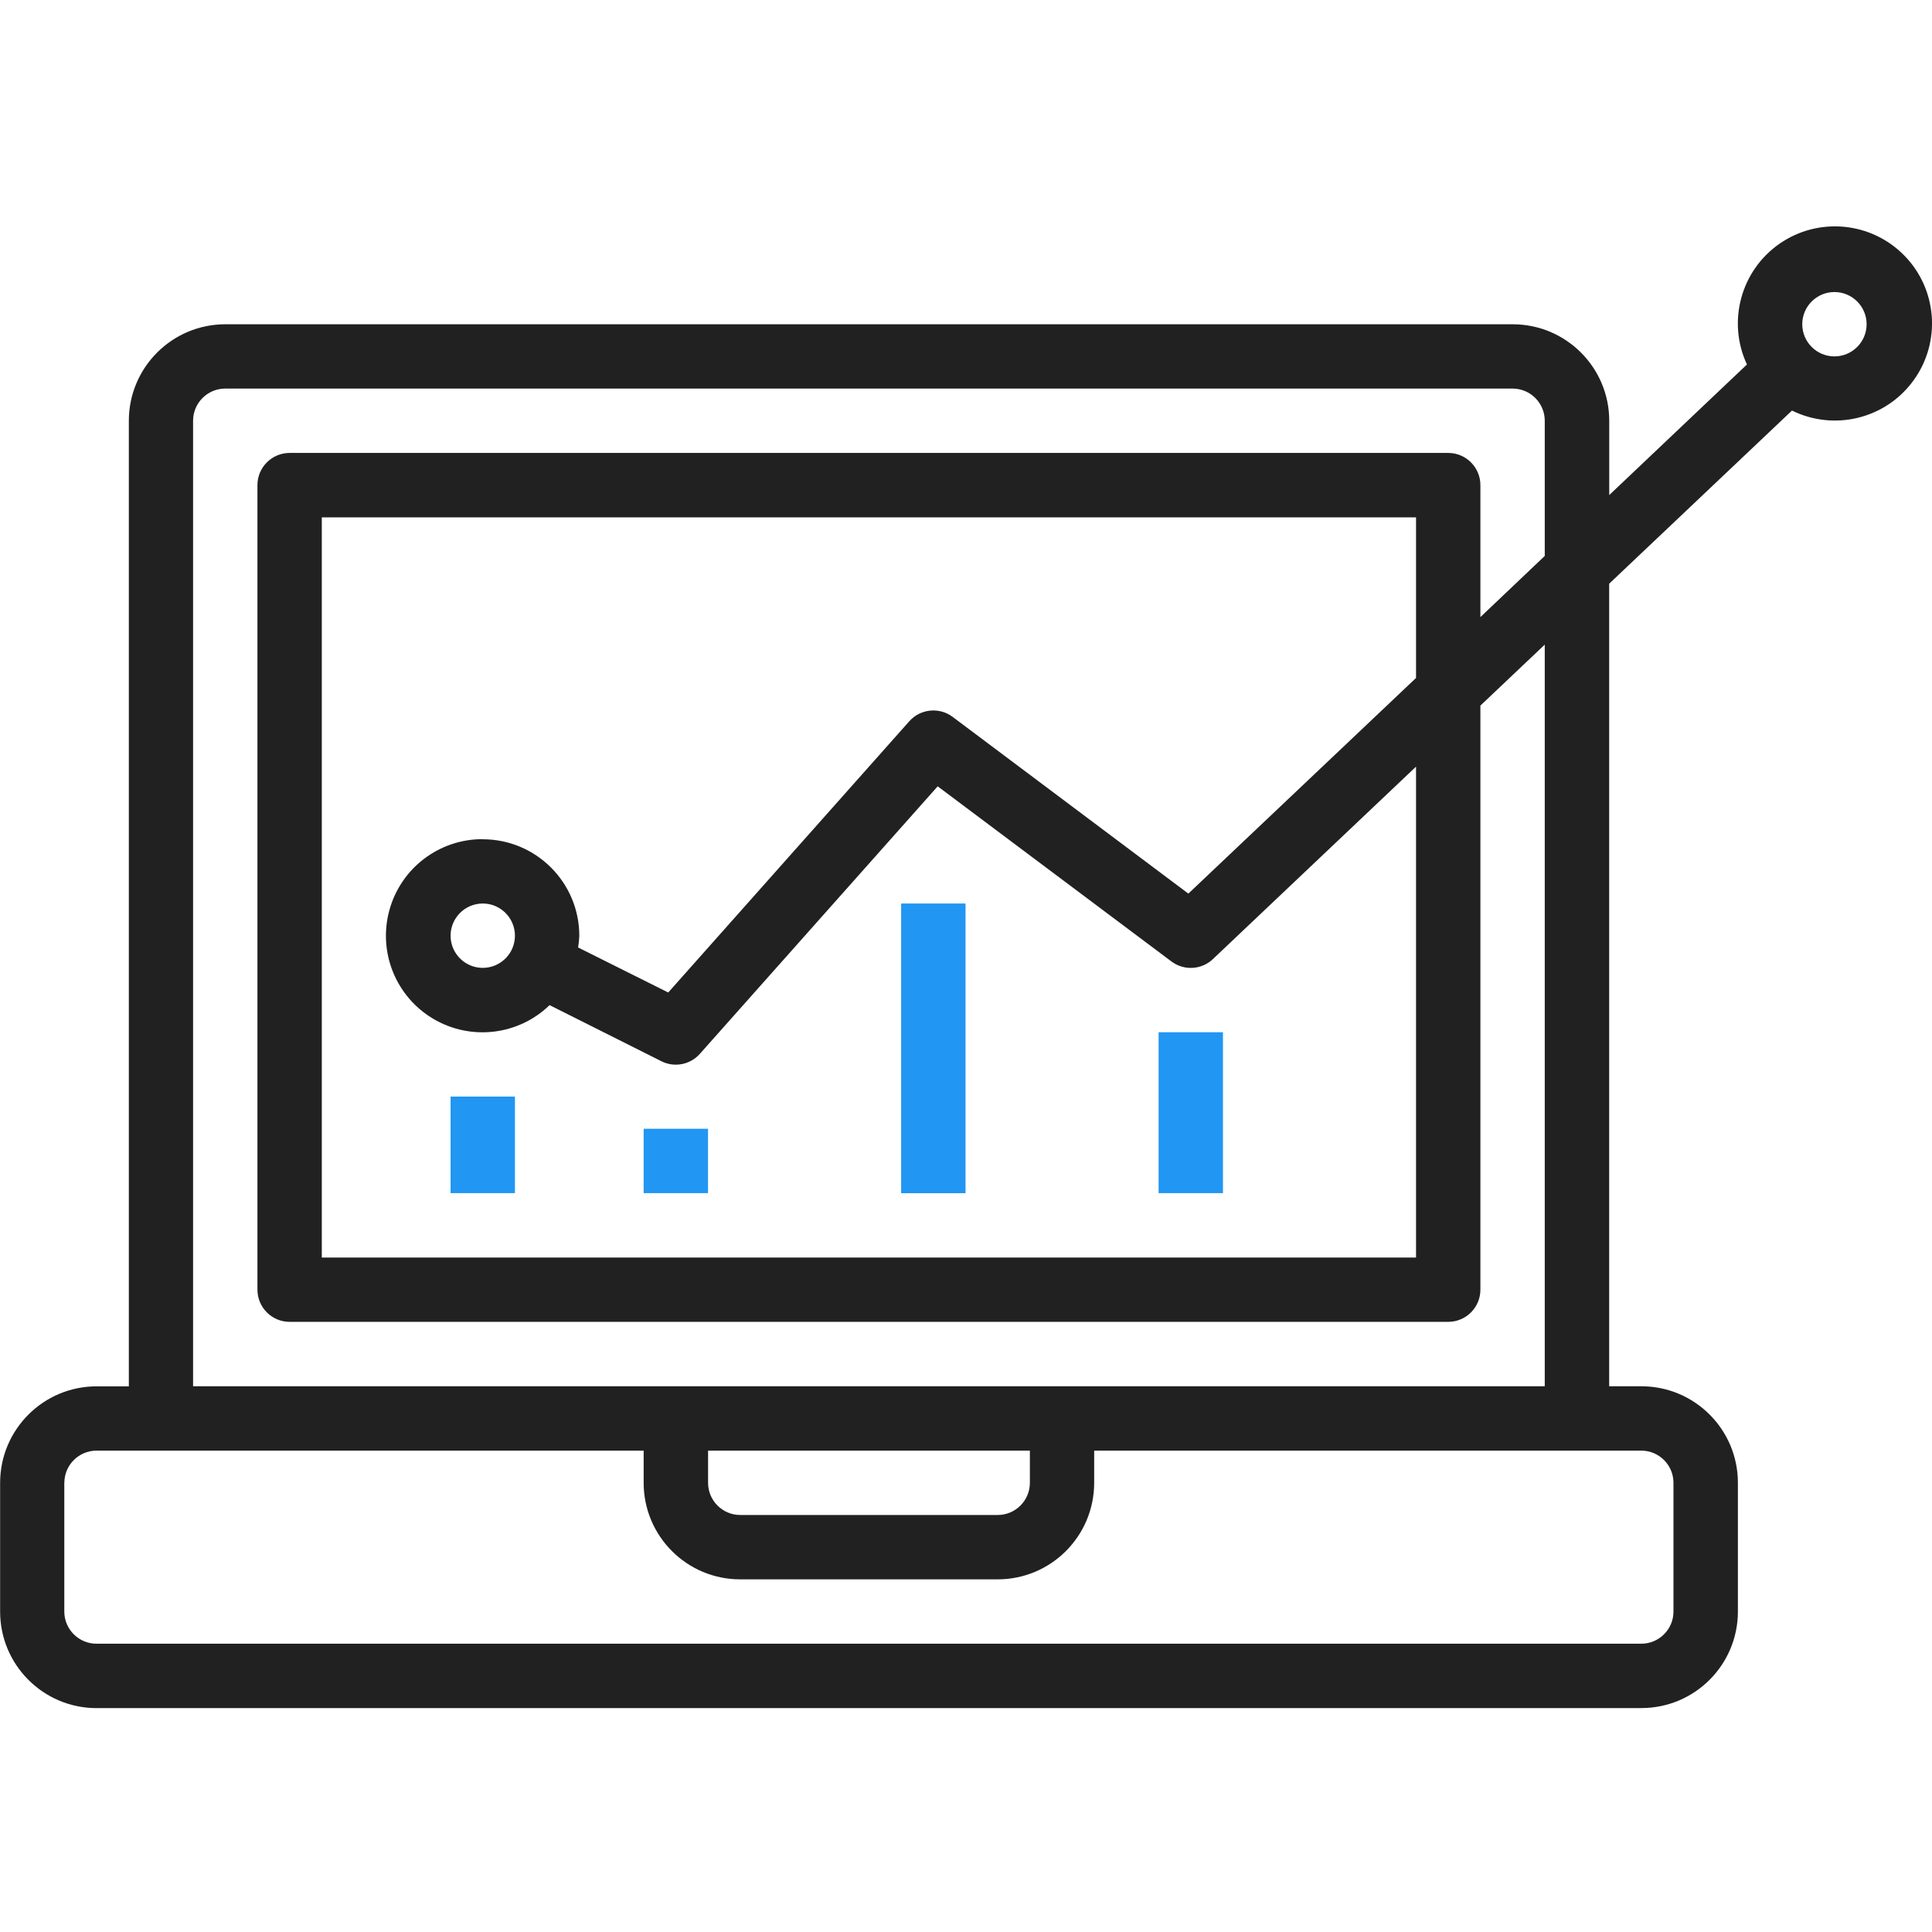
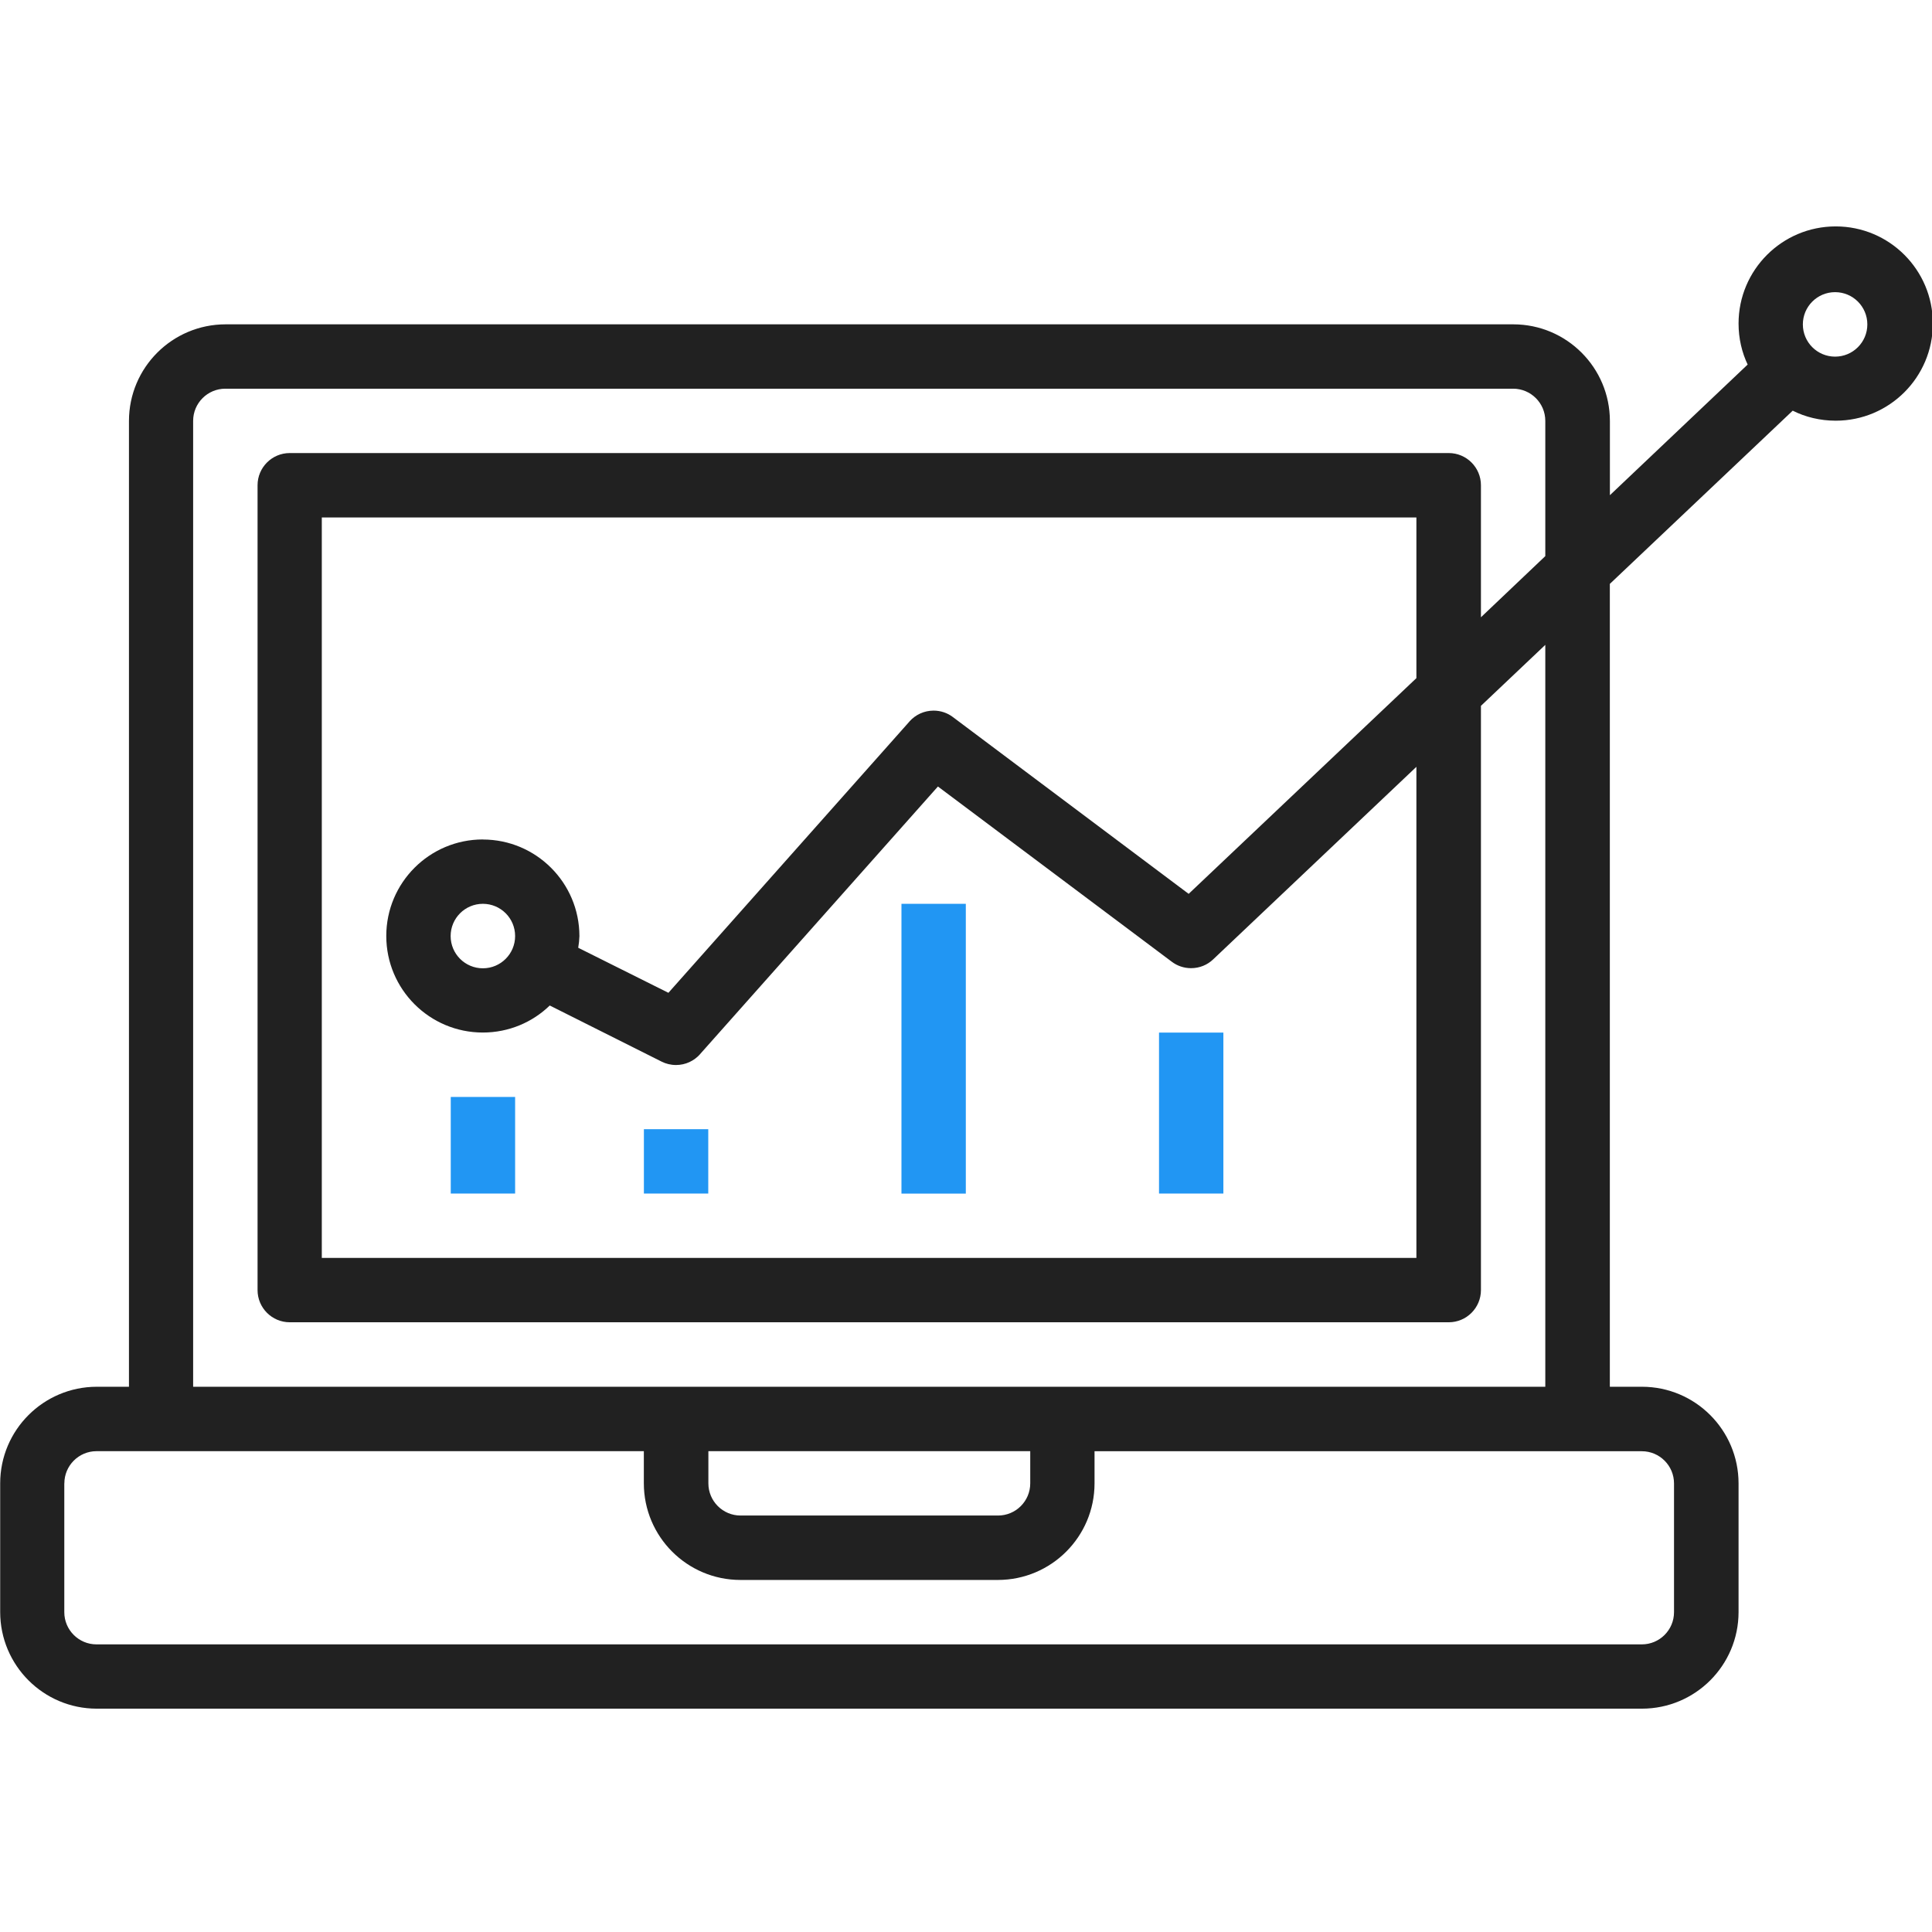
<svg xmlns="http://www.w3.org/2000/svg" version="1.1" width="32" height="32" viewBox="0 0 32 32">
-   <path fill="#2196f3" d="M14.926 14.965h1.066v4.798h-1.066v-4.797z" />
-   <path fill="#2196f3" d="M19.19 17.097h1.066v2.665h-1.066v-2.665z" />
-   <path fill="#2196f3" d="M10.661 18.696h1.066v1.066h-1.066v-1.066z" />
-   <path fill="#2196f3" d="M7.463 18.163h1.066v1.599h-1.066v-1.599z" />
-   <path fill="#212121" d="M1.599 28.291h25.587c0.883 0 1.599-0.716 1.599-1.599v-2.132c0-0.883-0.716-1.599-1.599-1.599h-0.533v-13.293l3.028-2.868c0.703 0.346 1.553 0.136 2.013-0.499s0.396-1.508-0.152-2.068-1.42-0.644-2.065-0.198c-0.644 0.446-0.873 1.292-0.542 2.002l-2.281 2.163v-1.23c0-0.883-0.716-1.599-1.599-1.599h-21.322c-0.883 0-1.599 0.716-1.599 1.599v15.992h-0.533c-0.883 0-1.599 0.716-1.599 1.599v2.132c0 0.883 0.716 1.599 1.599 1.599zM30.384 4.837c0.294 0 0.533 0.239 0.533 0.533s-0.239 0.533-0.533 0.533c-0.294 0-0.533-0.239-0.533-0.533s0.239-0.533 0.533-0.533zM3.198 6.969c0-0.294 0.239-0.533 0.533-0.533h21.322c0.294 0 0.533 0.239 0.533 0.533v2.239l-1.066 1.013v-2.186c0-0.294-0.239-0.533-0.533-0.533h-19.19c-0.294 0-0.533 0.239-0.533 0.533v13.326c0 0.294 0.239 0.533 0.533 0.533h19.19c0.294 0 0.533-0.239 0.533-0.533v-9.674l1.066-1.010v12.284h-22.388v-15.992zM7.996 13.899c-0.721-0.002-1.354 0.478-1.546 1.174s0.105 1.433 0.725 1.801c0.62 0.368 1.41 0.276 1.928-0.226l1.853 0.93c0.215 0.108 0.476 0.057 0.636-0.123l3.939-4.431 3.872 2.901c0.208 0.156 0.498 0.139 0.686-0.039l3.365-3.188v8.131h-18.124v-12.26h18.124v2.66l-3.771 3.572-3.904-2.927c-0.222-0.166-0.534-0.135-0.718 0.072l-3.993 4.493-1.493-0.746c0.011-0.064 0.018-0.129 0.020-0.193 0-0.883-0.716-1.599-1.599-1.599zM8.529 15.498c0 0.294-0.239 0.533-0.533 0.533s-0.533-0.239-0.533-0.533c0-0.294 0.239-0.533 0.533-0.533s0.533 0.239 0.533 0.533zM11.727 24.027h5.331v0.533c0 0.294-0.239 0.533-0.533 0.533h-4.264c-0.294 0-0.533-0.239-0.533-0.533v-0.533zM1.066 24.56c0-0.294 0.239-0.533 0.533-0.533h9.062v0.533c0 0.883 0.716 1.599 1.599 1.599h4.264c0.883 0 1.599-0.716 1.599-1.599v-0.533h9.062c0.294 0 0.533 0.239 0.533 0.533v2.132c0 0.294-0.239 0.533-0.533 0.533h-25.587c-0.294 0-0.533-0.239-0.533-0.533v-2.132z" />
+   <path fill="#2196f3" d="M14.931 14.97h1.066v4.8h-1.066v-4.799zM19.197 17.103h1.066v2.666h-1.066v-2.666zM10.665 18.703h1.066v1.066h-1.066v-1.066zM7.466 18.169h1.066v1.6h-1.066v-1.6z" />
+   <path fill="#212121" d="M1.6 28.301h25.596c0.883-0.001 1.599-0.716 1.6-1.599v-2.133c-0.001-0.883-0.716-1.599-1.599-1.6h-0.533v-13.298l3.029-2.869c0.208 0.105 0.453 0.166 0.712 0.166 0.888 0 1.609-0.72 1.609-1.609s-0.72-1.609-1.609-1.609c-0.888 0-1.609 0.72-1.609 1.609 0 0.247 0.055 0.48 0.155 0.689l-0.004-0.010-2.282 2.164v-1.23c-0.001-0.883-0.716-1.599-1.599-1.6h-21.33c-0.883 0.001-1.599 0.716-1.6 1.599v15.998h-0.533c-0.883 0.001-1.599 0.716-1.6 1.599v2.133c0.001 0.883 0.716 1.599 1.599 1.6h0zM30.395 4.839c0.295 0 0.534 0.239 0.534 0.534s-0.239 0.534-0.534 0.534v0c-0.295 0-0.534-0.239-0.534-0.534s0.239-0.534 0.534-0.534v0zM3.199 6.971c0-0.294 0.239-0.533 0.533-0.533h21.33c0.294 0 0.533 0.239 0.533 0.533v2.24l-1.066 1.013v-2.187c0-0.294-0.239-0.533-0.533-0.533v0h-19.197c-0.294 0-0.533 0.239-0.533 0.533v0 13.331c0 0.294 0.239 0.533 0.533 0.533h19.197c0.294 0 0.533-0.239 0.533-0.533v0-9.677l1.066-1.010v12.288h-22.396v-15.998zM7.999 13.904c-0 0-0.001 0-0.002 0-0.883 0-1.599 0.716-1.599 1.599s0.716 1.599 1.599 1.599c0.431 0 0.822-0.17 1.109-0.448l-0.001 0 1.854 0.93c0.069 0.035 0.151 0.056 0.238 0.056 0.158 0 0.3-0.069 0.398-0.179l0-0.001 3.94-4.433 3.873 2.902c0.088 0.067 0.199 0.107 0.32 0.107 0.142 0 0.271-0.055 0.366-0.146l-0 0 3.366-3.189v8.134h-18.13v-12.264h18.13v2.661l-3.772 3.573-3.905-2.928c-0.088-0.067-0.199-0.107-0.32-0.107-0.158 0-0.3 0.069-0.398 0.178l-0 0.001-3.994 4.495-1.494-0.746c0.011-0.064 0.018-0.129 0.020-0.193-0.001-0.883-0.716-1.599-1.599-1.6h-0zM8.532 15.504c0 0.295-0.239 0.534-0.534 0.534s-0.534-0.239-0.534-0.534v0c0-0.295 0.239-0.534 0.534-0.534s0.534 0.239 0.534 0.534v0zM11.731 24.036h5.333v0.533c0 0.294-0.239 0.533-0.533 0.533v0h-4.265c-0.294 0-0.533-0.239-0.533-0.533v0-0.533zM1.066 24.569c0-0.294 0.239-0.533 0.533-0.533h9.065v0.533c0.001 0.883 0.716 1.599 1.599 1.6h4.266c0.883-0.001 1.599-0.716 1.6-1.599v-0.533h9.065c0.294 0 0.533 0.239 0.533 0.533v2.133c0 0.294-0.239 0.533-0.533 0.533v0h-25.596c-0.294 0-0.533-0.239-0.533-0.533v0-2.133z" />
</svg>
